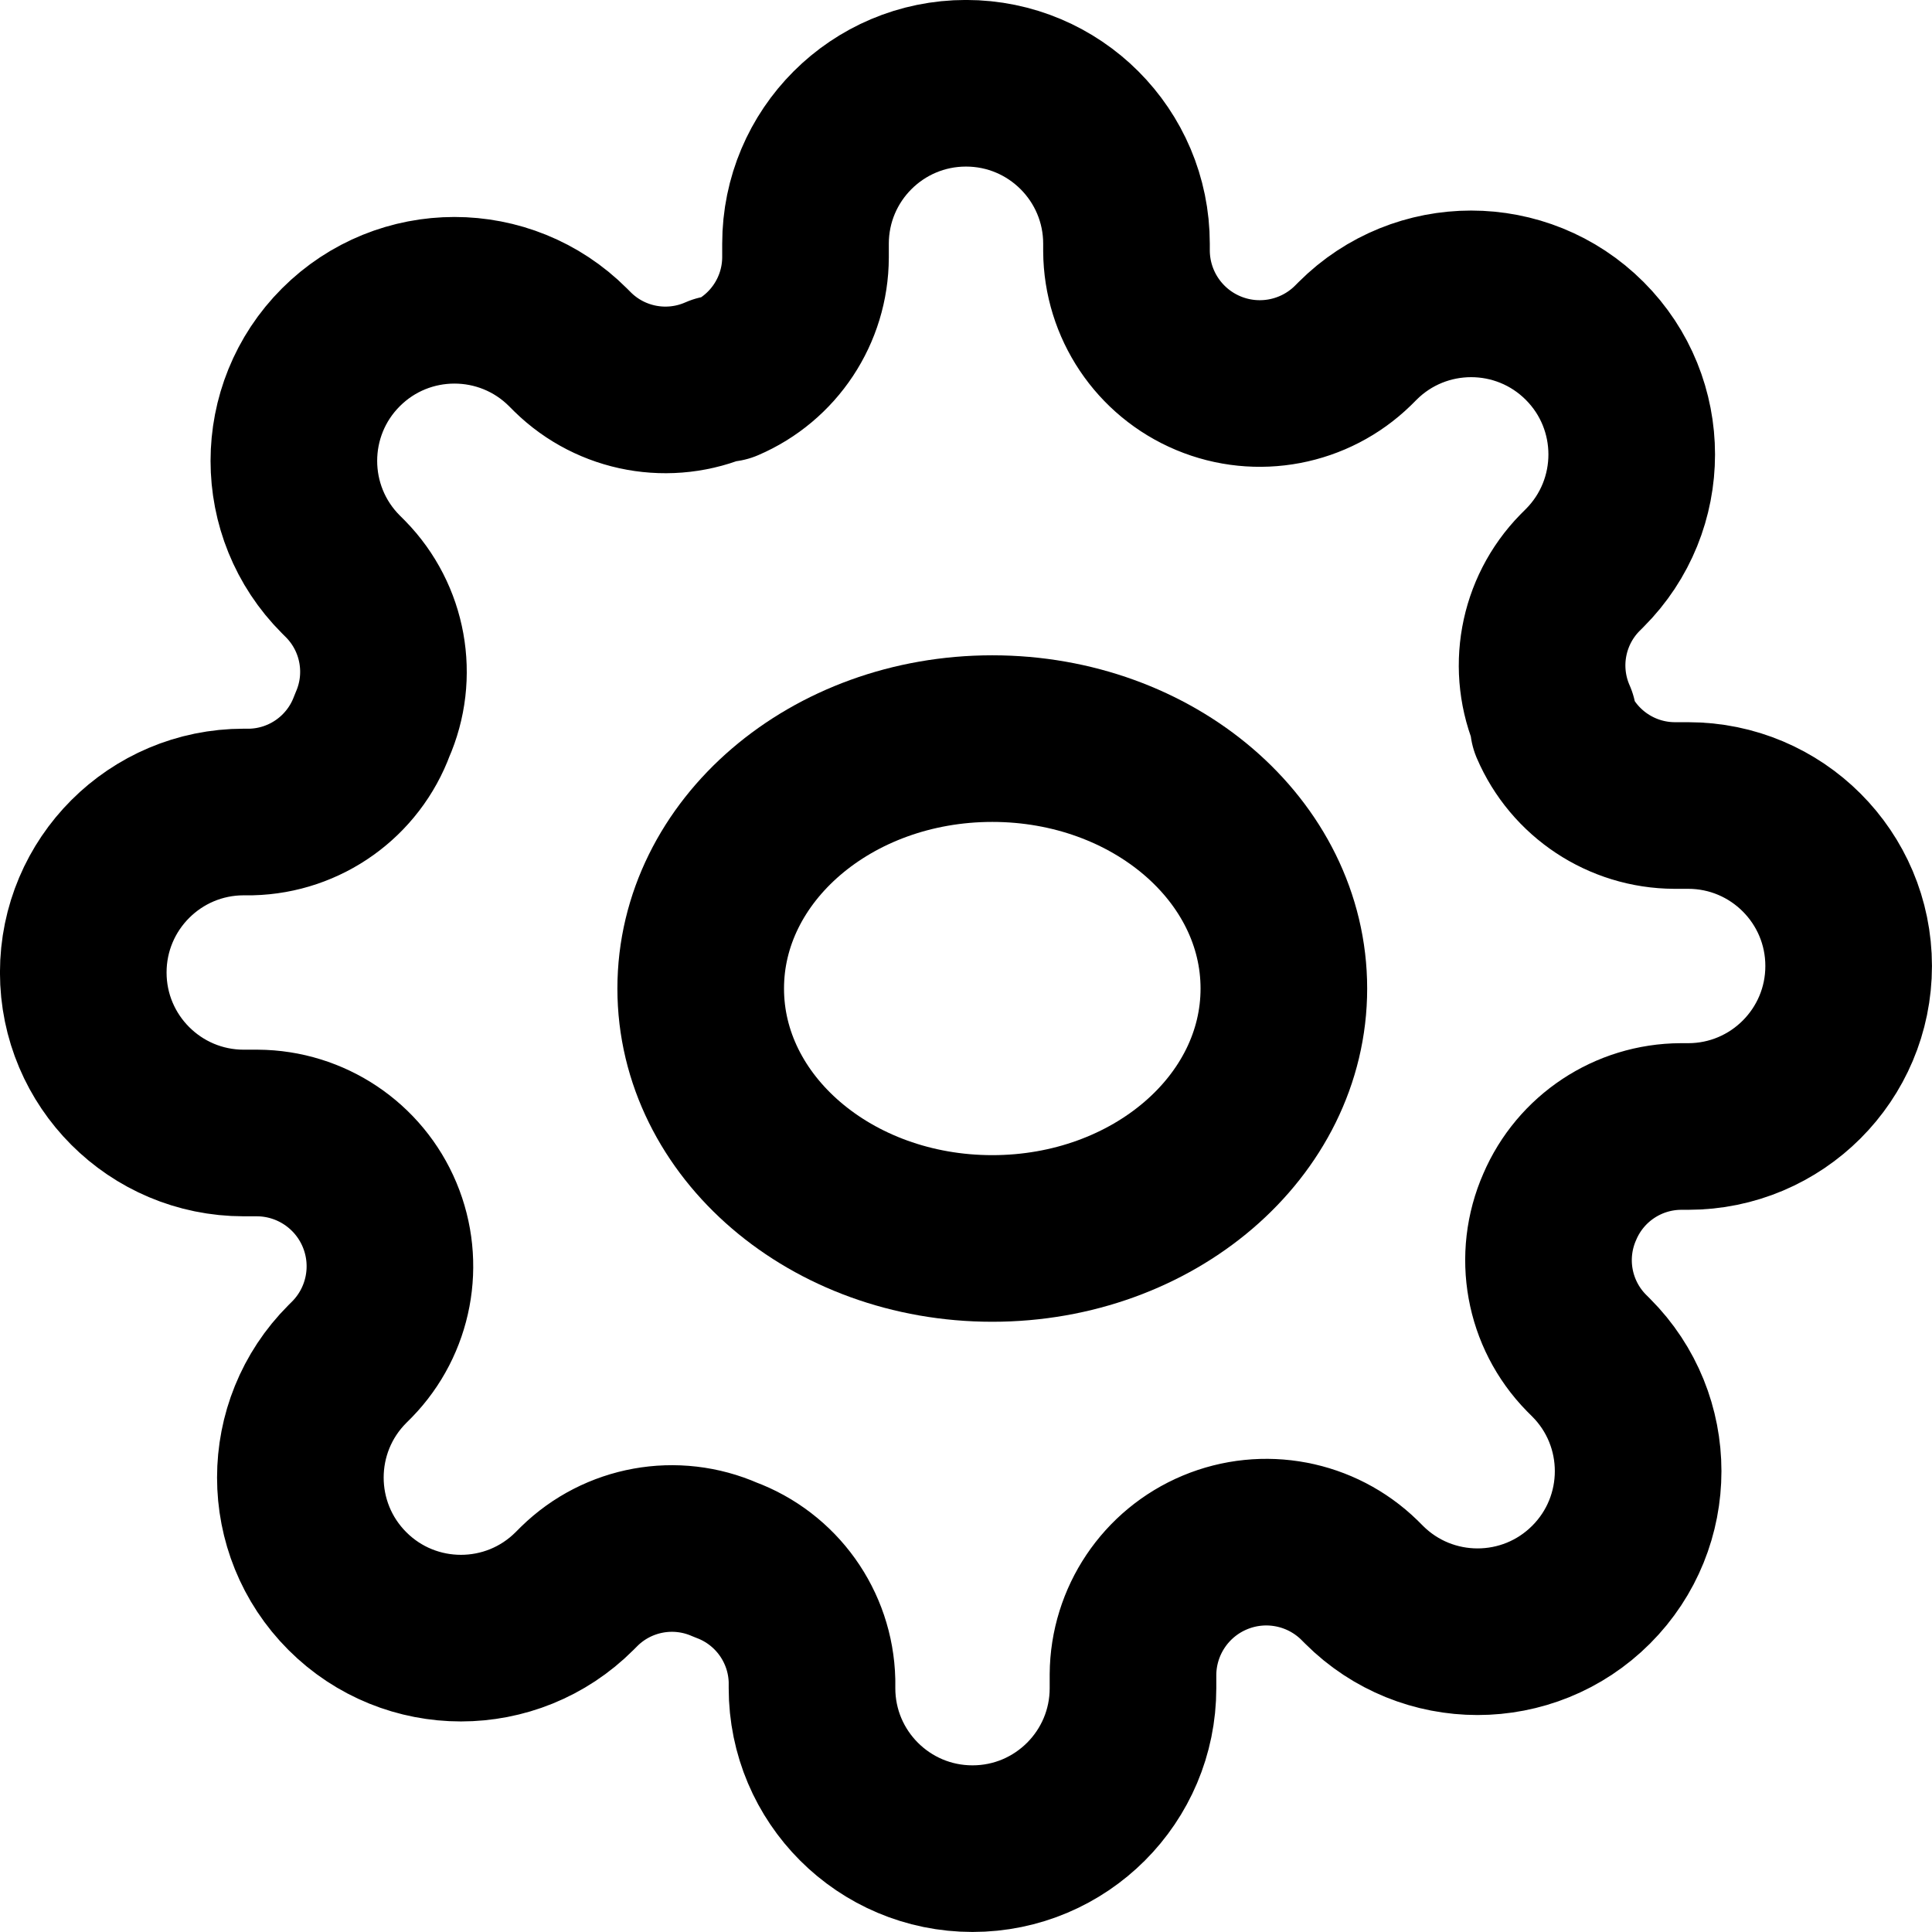
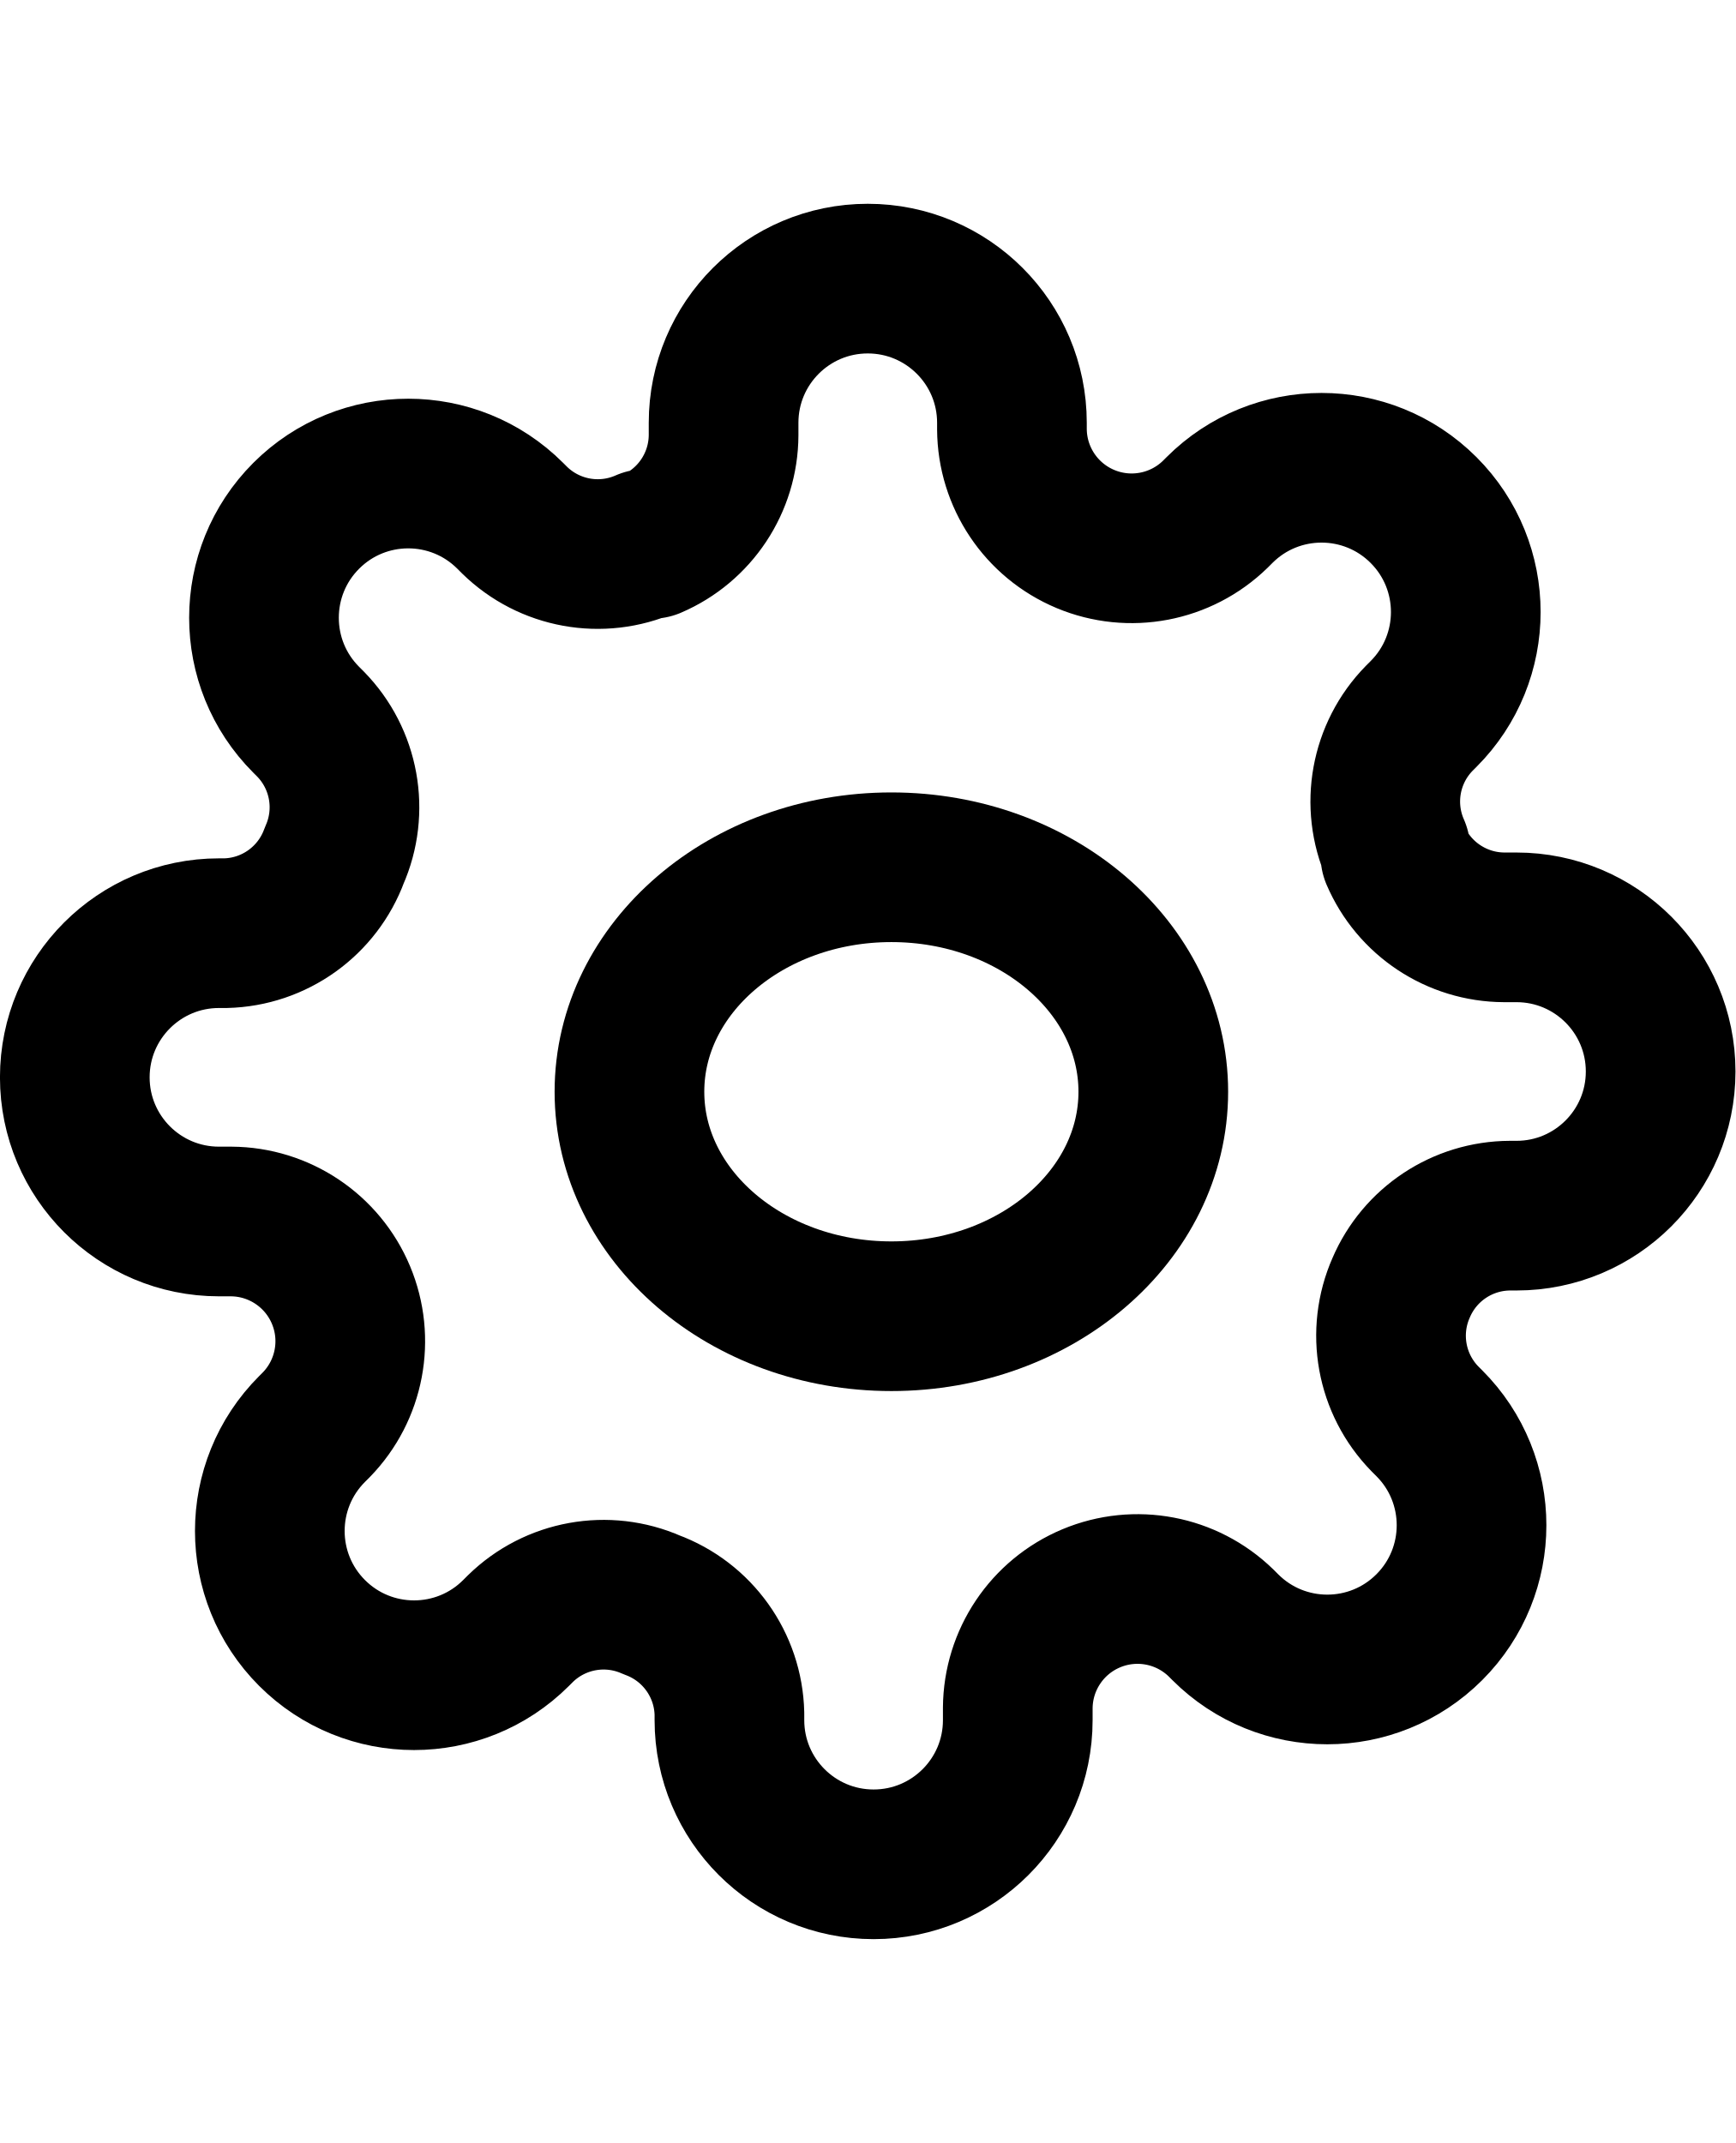
- <svg xmlns="http://www.w3.org/2000/svg" width="23.191" height="23.191" viewBox="0 0 23.191 23.191">
+ <svg xmlns="http://www.w3.org/2000/svg" width="17.411" height="21.501" viewBox="0 0 23.191 23.191">
  <defs>
-     <style>.a{fill:none;stroke:#000;stroke-linecap:round;stroke-linejoin:round;stroke-width:2px;}</style>
+     <style>.a6{fill:none;stroke:currentColor;stroke-linecap:round;stroke-linejoin:round;stroke-width:2px;}</style>
  </defs>
  <g transform="translate(0.998 1)">
-     <ellipse class="a" cx="3.5" cy="3" rx="3.5" ry="3" transform="translate(7.413 7.866)" />
-     <path class="a" d="M18.723,14.485a1.589,1.589,0,0,0,.318,1.753l.058.058a1.927,1.927,0,1,1-2.726,2.726l-.058-.058A1.6,1.6,0,0,0,13.6,20.1v.164a1.926,1.926,0,1,1-3.853,0v-.087a1.589,1.589,0,0,0-1.04-1.454,1.589,1.589,0,0,0-1.753.318l-.058.058a1.927,1.927,0,1,1-2.726-2.726l.058-.058A1.6,1.6,0,0,0,3.09,13.6H2.926a1.926,1.926,0,0,1,0-3.853h.087a1.589,1.589,0,0,0,1.454-1.04A1.589,1.589,0,0,0,4.15,6.953l-.058-.058A1.927,1.927,0,1,1,6.818,4.169l.058.058a1.589,1.589,0,0,0,1.753.318h.077A1.589,1.589,0,0,0,9.669,3.09V2.926a1.926,1.926,0,1,1,3.853,0v.087A1.6,1.6,0,0,0,16.238,4.15l.058-.058a1.927,1.927,0,1,1,2.726,2.726l-.058.058a1.589,1.589,0,0,0-.318,1.753v.077a1.589,1.589,0,0,0,1.454.963h.164a1.926,1.926,0,0,1,0,3.853h-.087A1.589,1.589,0,0,0,18.723,14.485Z" transform="translate(-0.998 -1)" />
+     <ellipse class="a6" cx="3.5" cy="3" rx="3.5" ry="3" transform="translate(7.413 7.866)" />
+     <path class="a6" d="M18.723,14.485a1.589,1.589,0,0,0,.318,1.753l.058.058a1.927,1.927,0,1,1-2.726,2.726l-.058-.058A1.6,1.6,0,0,0,13.6,20.1v.164a1.926,1.926,0,1,1-3.853,0v-.087a1.589,1.589,0,0,0-1.04-1.454,1.589,1.589,0,0,0-1.753.318l-.058.058a1.927,1.927,0,1,1-2.726-2.726l.058-.058A1.6,1.6,0,0,0,3.09,13.6H2.926a1.926,1.926,0,0,1,0-3.853h.087a1.589,1.589,0,0,0,1.454-1.04A1.589,1.589,0,0,0,4.15,6.953l-.058-.058A1.927,1.927,0,1,1,6.818,4.169l.058.058a1.589,1.589,0,0,0,1.753.318h.077A1.589,1.589,0,0,0,9.669,3.09V2.926a1.926,1.926,0,1,1,3.853,0v.087A1.6,1.6,0,0,0,16.238,4.15l.058-.058a1.927,1.927,0,1,1,2.726,2.726l-.058.058a1.589,1.589,0,0,0-.318,1.753v.077a1.589,1.589,0,0,0,1.454.963h.164a1.926,1.926,0,0,1,0,3.853h-.087A1.589,1.589,0,0,0,18.723,14.485Z" transform="translate(-0.998 -1)" />
  </g>
</svg>
